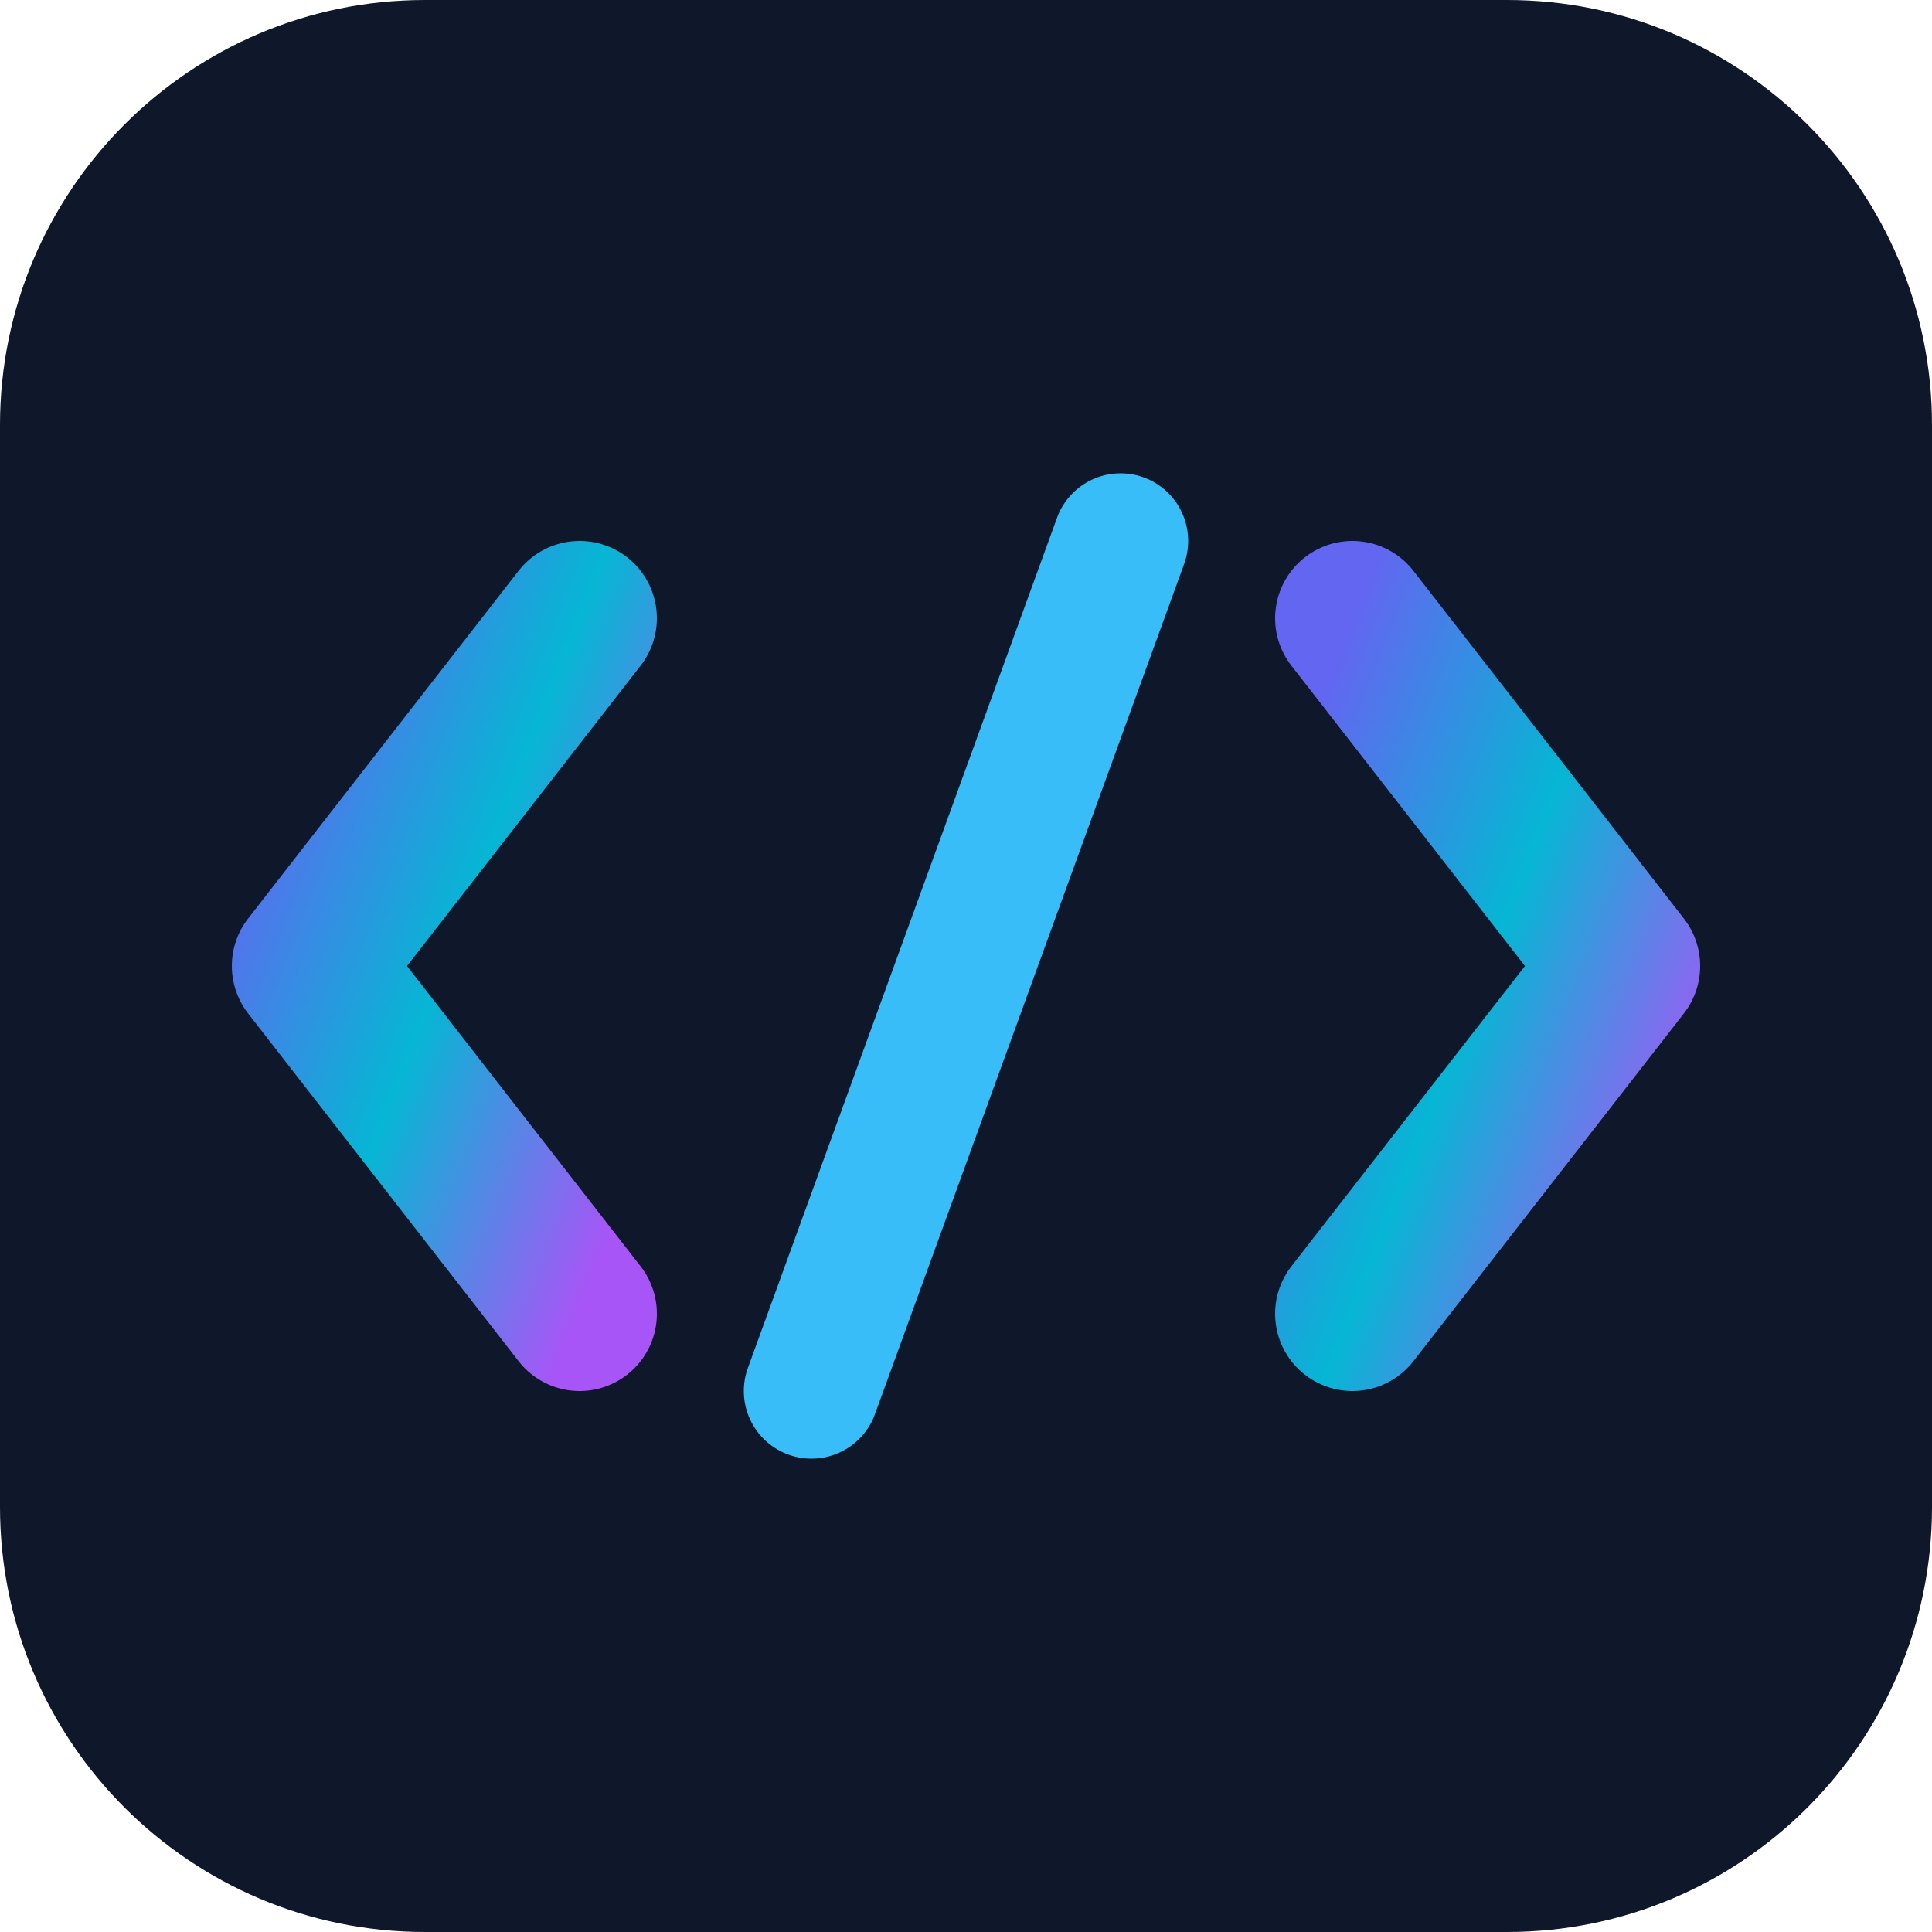
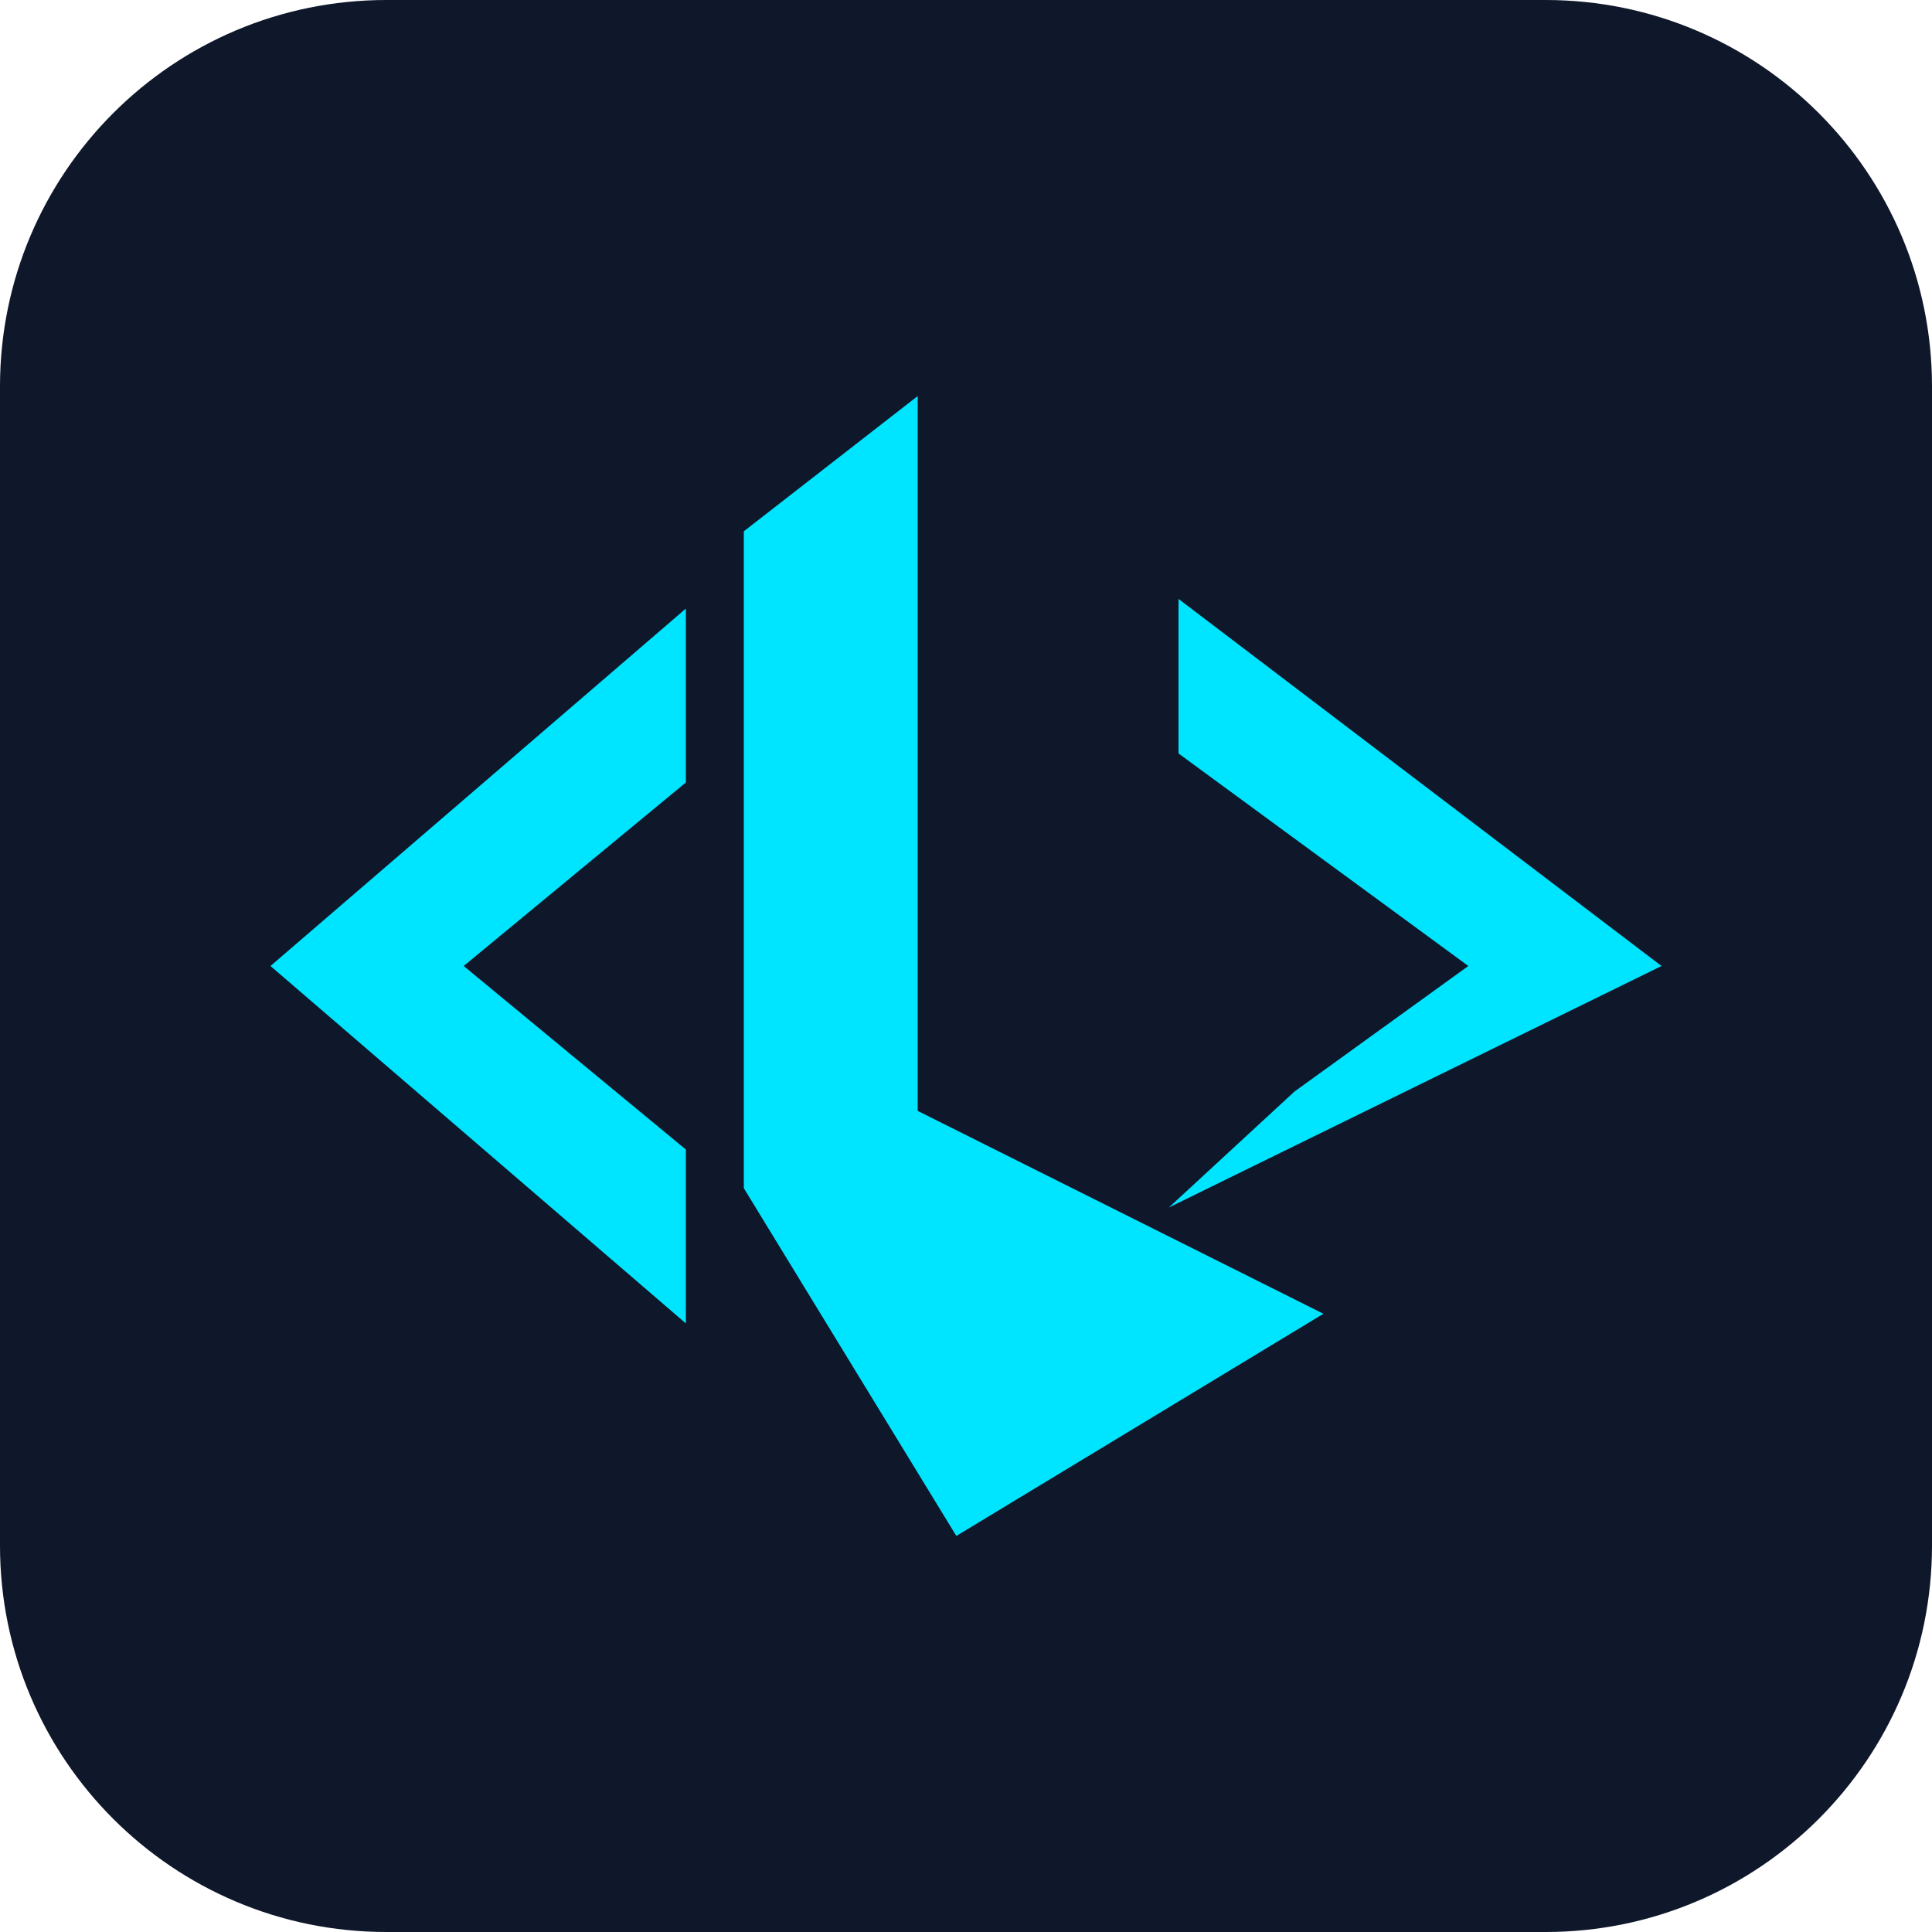
<svg xmlns="http://www.w3.org/2000/svg" viewBox="0 0 100 100" width="100" height="100">
-   <defs>
-     <linearGradient id="linqGrad" x1="0%" y1="0%" x2="100%" y2="100%">
-       <stop offset="0%" stop-color="#6366F1" />
-       <stop offset="50%" stop-color="#06B6D4" />
-       <stop offset="100%" stop-color="#A855F7" />
-     </linearGradient>
-   </defs>
-   <rect width="100" height="100" rx="22" fill="#0F172A" />
-   <path d="M30 32 L16 50 L30 68" stroke="url(#linqGrad)" stroke-width="8" stroke-linecap="round" stroke-linejoin="round" fill="none" />
-   <path d="M70 32 L84 50 L70 68" stroke="url(#linqGrad)" stroke-width="8" stroke-linecap="round" stroke-linejoin="round" fill="none" />
-   <line x1="58" y1="28" x2="42" y2="72" stroke="#38BDF8" stroke-width="7" stroke-linecap="round" />
+   <rect width="100" height="100" rx="20" fill="#0F172A" />
+   <path fill="#00E5FF" d="M 35.5,31.5 L 14.0,50.0 L 35.5,68.5 L 35.5,59.5 L 24.0,50.0 L 35.5,40.5 Z" />
+   <path fill="#00E5FF" d="M 38.5,27.5 L 47.5,20.5 L 47.5,57.5 L 68.5,68.0 L 49.5,79.5 L 38.5,61.5 Z" />
+   <path fill="#00E5FF" d="M 61.0,31.0 L 86.0,50.0 L 60.5,62.5 L 67.0,56.5 L 76.0,50.0 L 61.0,39.0 Z" />
</svg>
